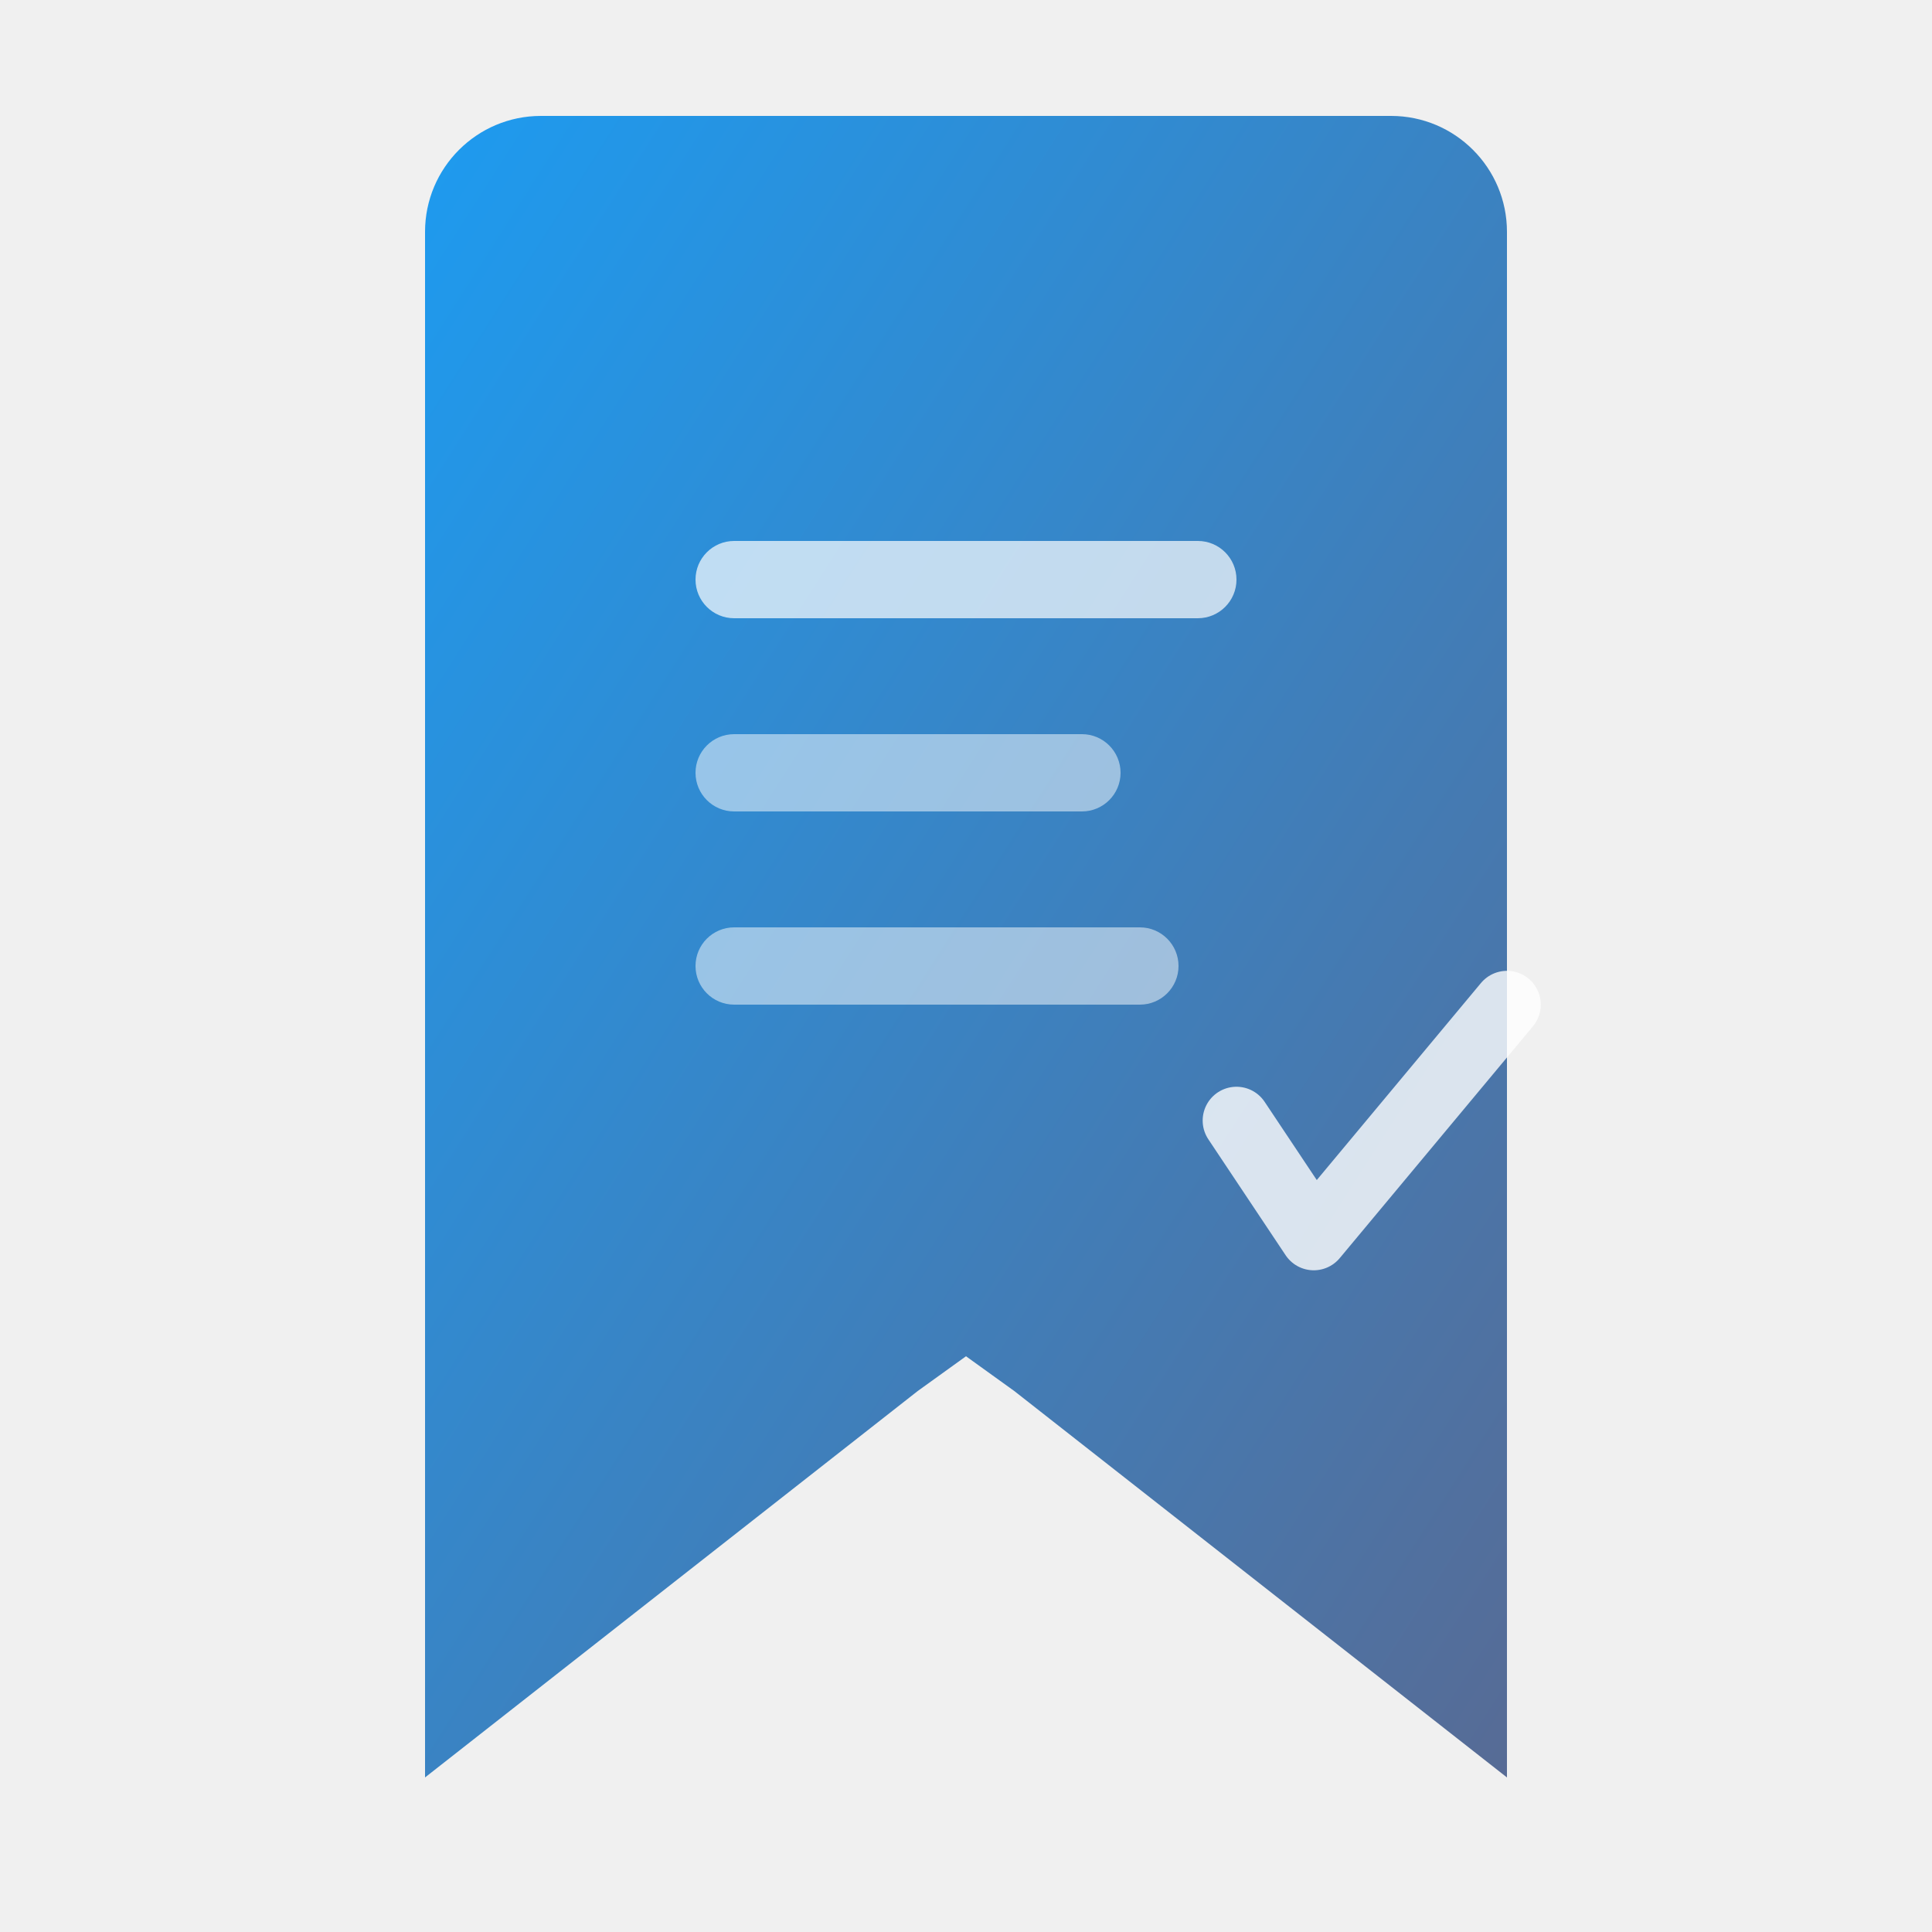
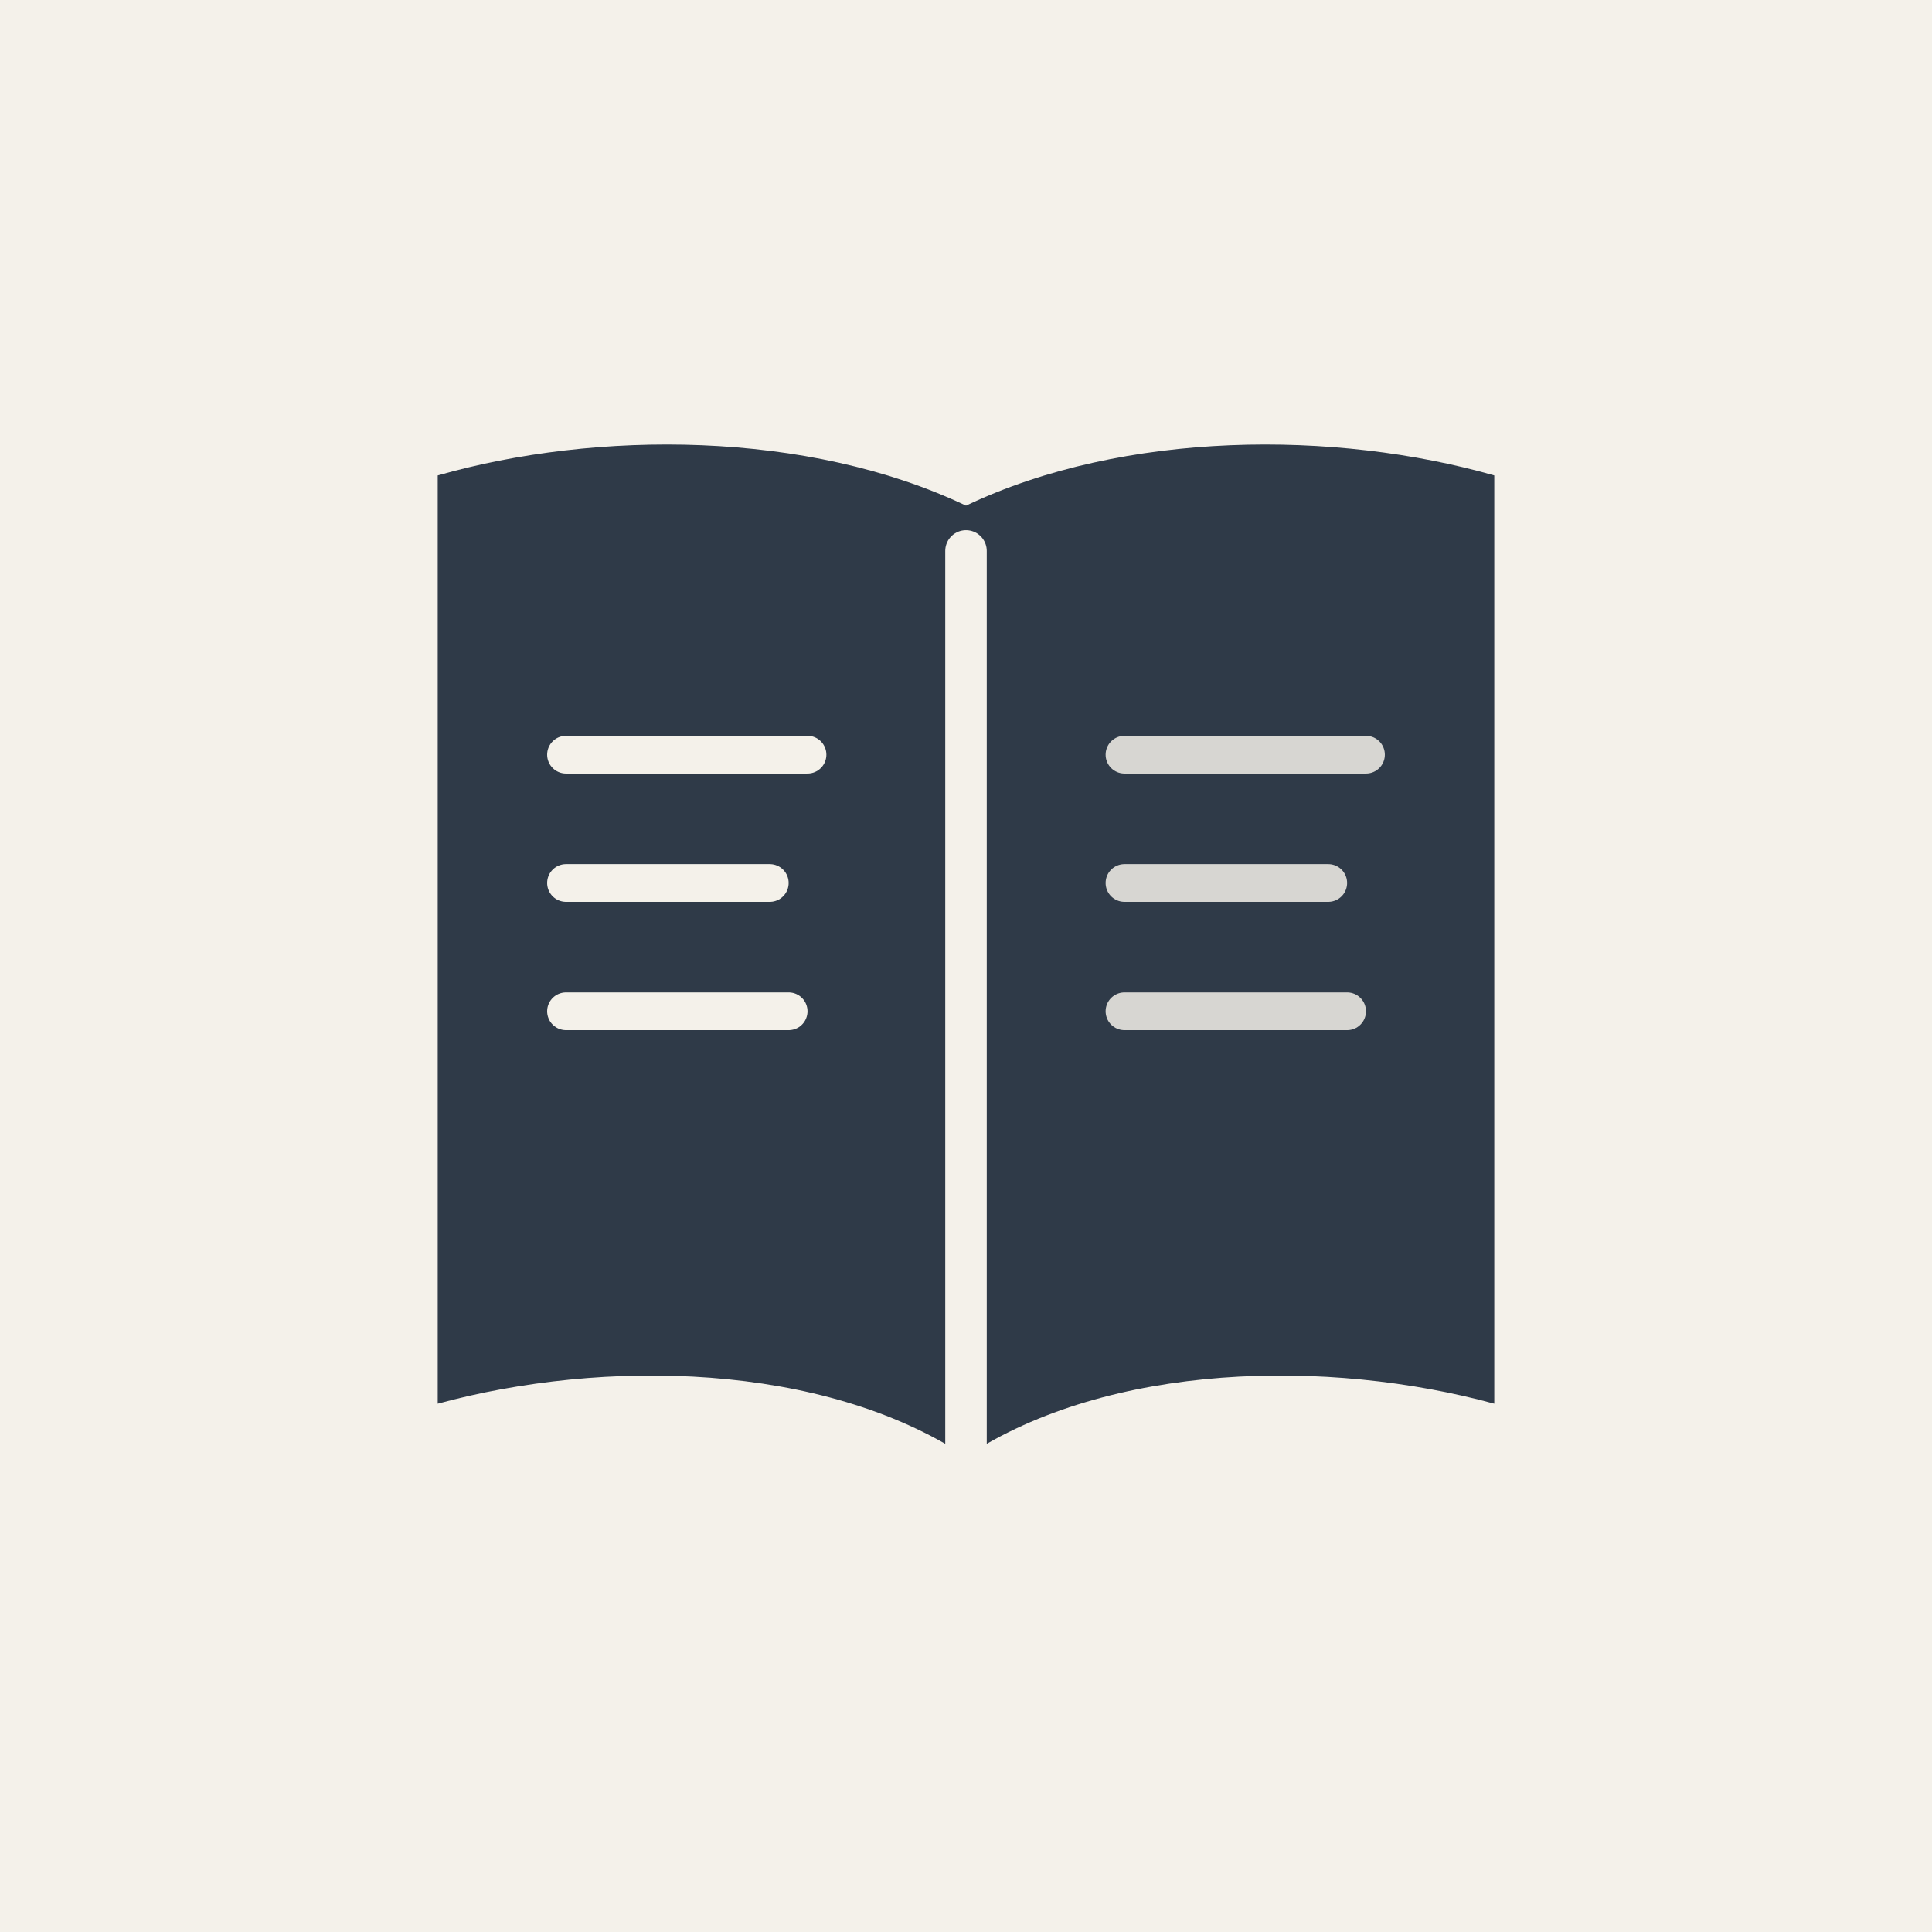
- <svg xmlns="http://www.w3.org/2000/svg" viewBox="0 0 100 100">
-   <defs>
-     <linearGradient id="bg" x1="0" y1="0" x2="1" y2="1">
-       <stop offset="0%" stop-color="#1d9bf0" />
-       <stop offset="100%" stop-color="#576b95" />
-     </linearGradient>
-   </defs>
-   <path d="M22 12C22 8.686 24.686 6 28 6H72C75.314 6 78 8.686 78 12V92L52.5 72L50 70.2L47.5 72L22 92V12Z" fill="url(#bg)" stroke="none" />
-   <rect x="36" y="28" width="28" height="4" rx="2" fill="#fff" opacity="0.7" />
-   <rect x="36" y="38" width="22" height="4" rx="2" fill="#fff" opacity="0.5" />
-   <rect x="36" y="48" width="25" height="4" rx="2" fill="#fff" opacity="0.5" />
-   <polyline points="64,58 68,64 78,52" fill="none" stroke="#fff" stroke-width="3.5" stroke-linecap="round" stroke-linejoin="round" opacity="0.8" />
+ <svg xmlns="http://www.w3.org/2000/svg" viewBox="0 0 1024 1024" fill="none">
+   <rect width="1024" height="1024" fill="#F4F1EA" />
+   <g fill="#2F3A48">
+     <path d="M512 268C428 228 316 228 232 252v492c88-24 204-22 280 28V268z" />
+     <path d="M512 268c84-40 196-40 280-16v492c-88-24-204-22-280 28V268z" />
+   </g>
+   <path d="M512 292v486" stroke="#F4F1EA" stroke-width="22" stroke-linecap="round" />
+   <g stroke="#F4F1EA" stroke-width="20" stroke-linecap="round">
+     <path d="M300 400h128" />
+     <path d="M300 468h108" />
+     <path d="M300 536h118" />
+   </g>
+   <g stroke="#F4F1EA" stroke-width="20" stroke-linecap="round" opacity="0.85">
+     <path d="M596 400h128" />
+     <path d="M596 468h108" />
+     <path d="M596 536h118" />
+   </g>
</svg>
